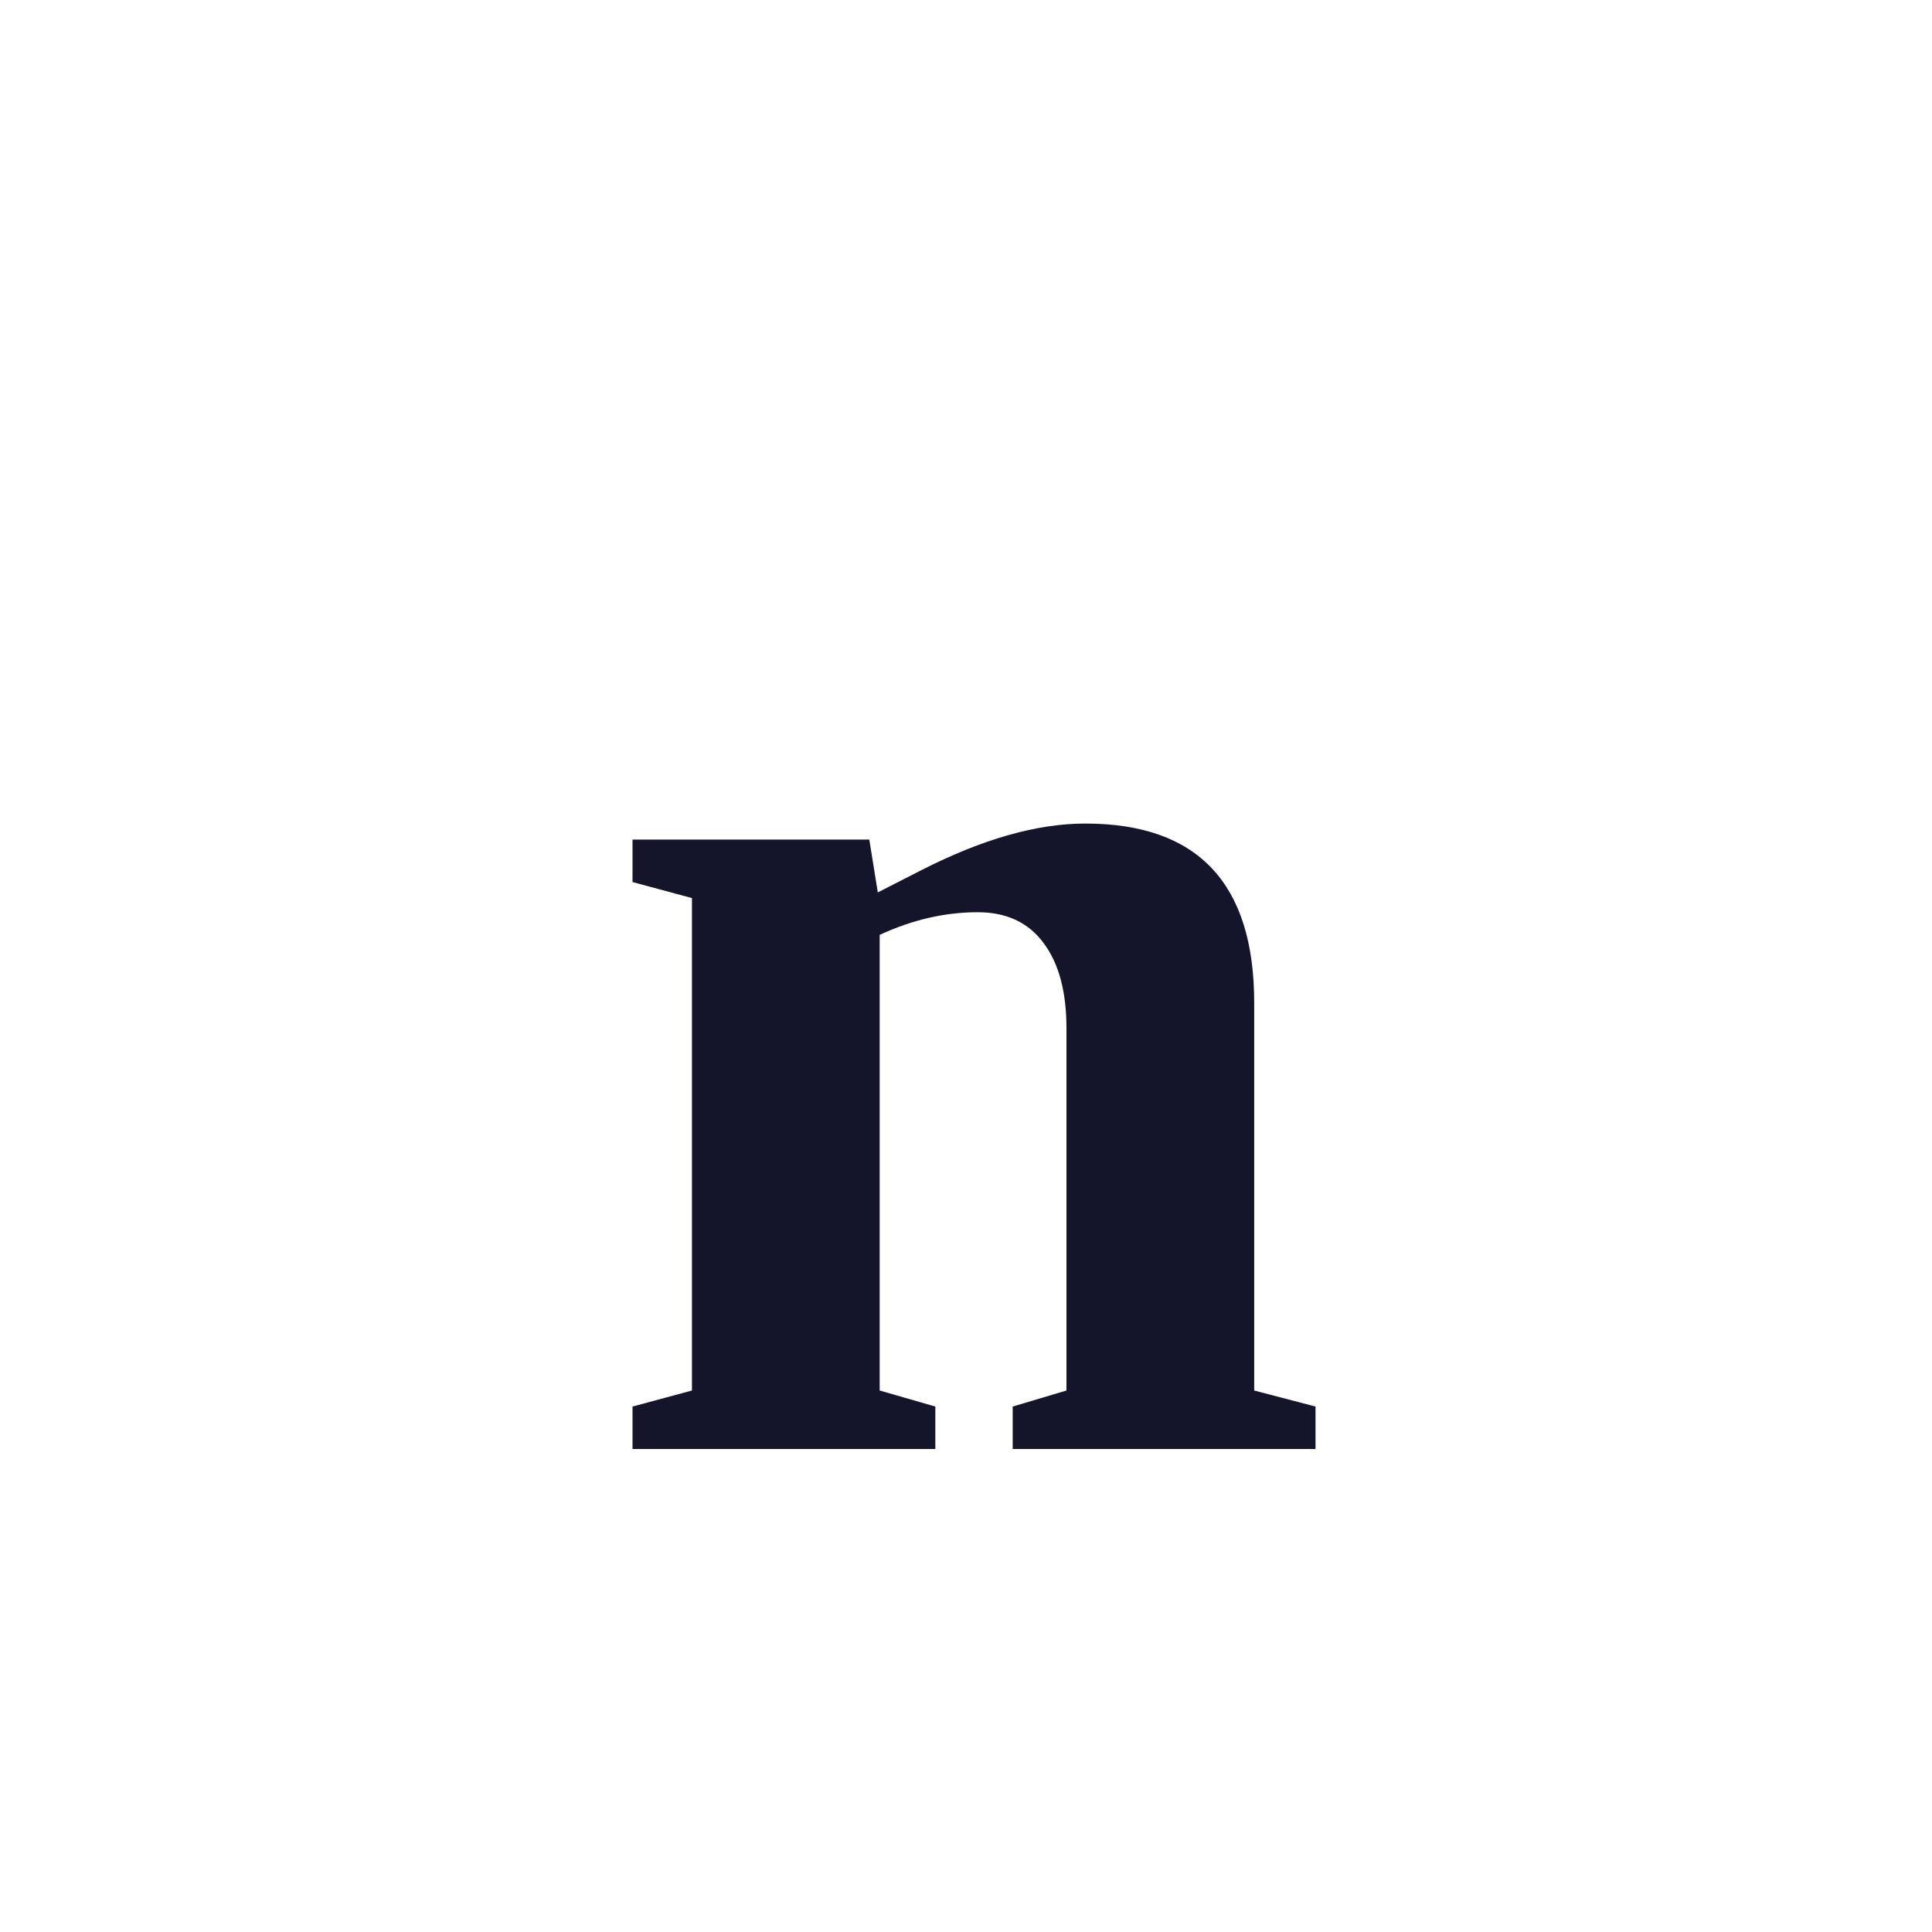
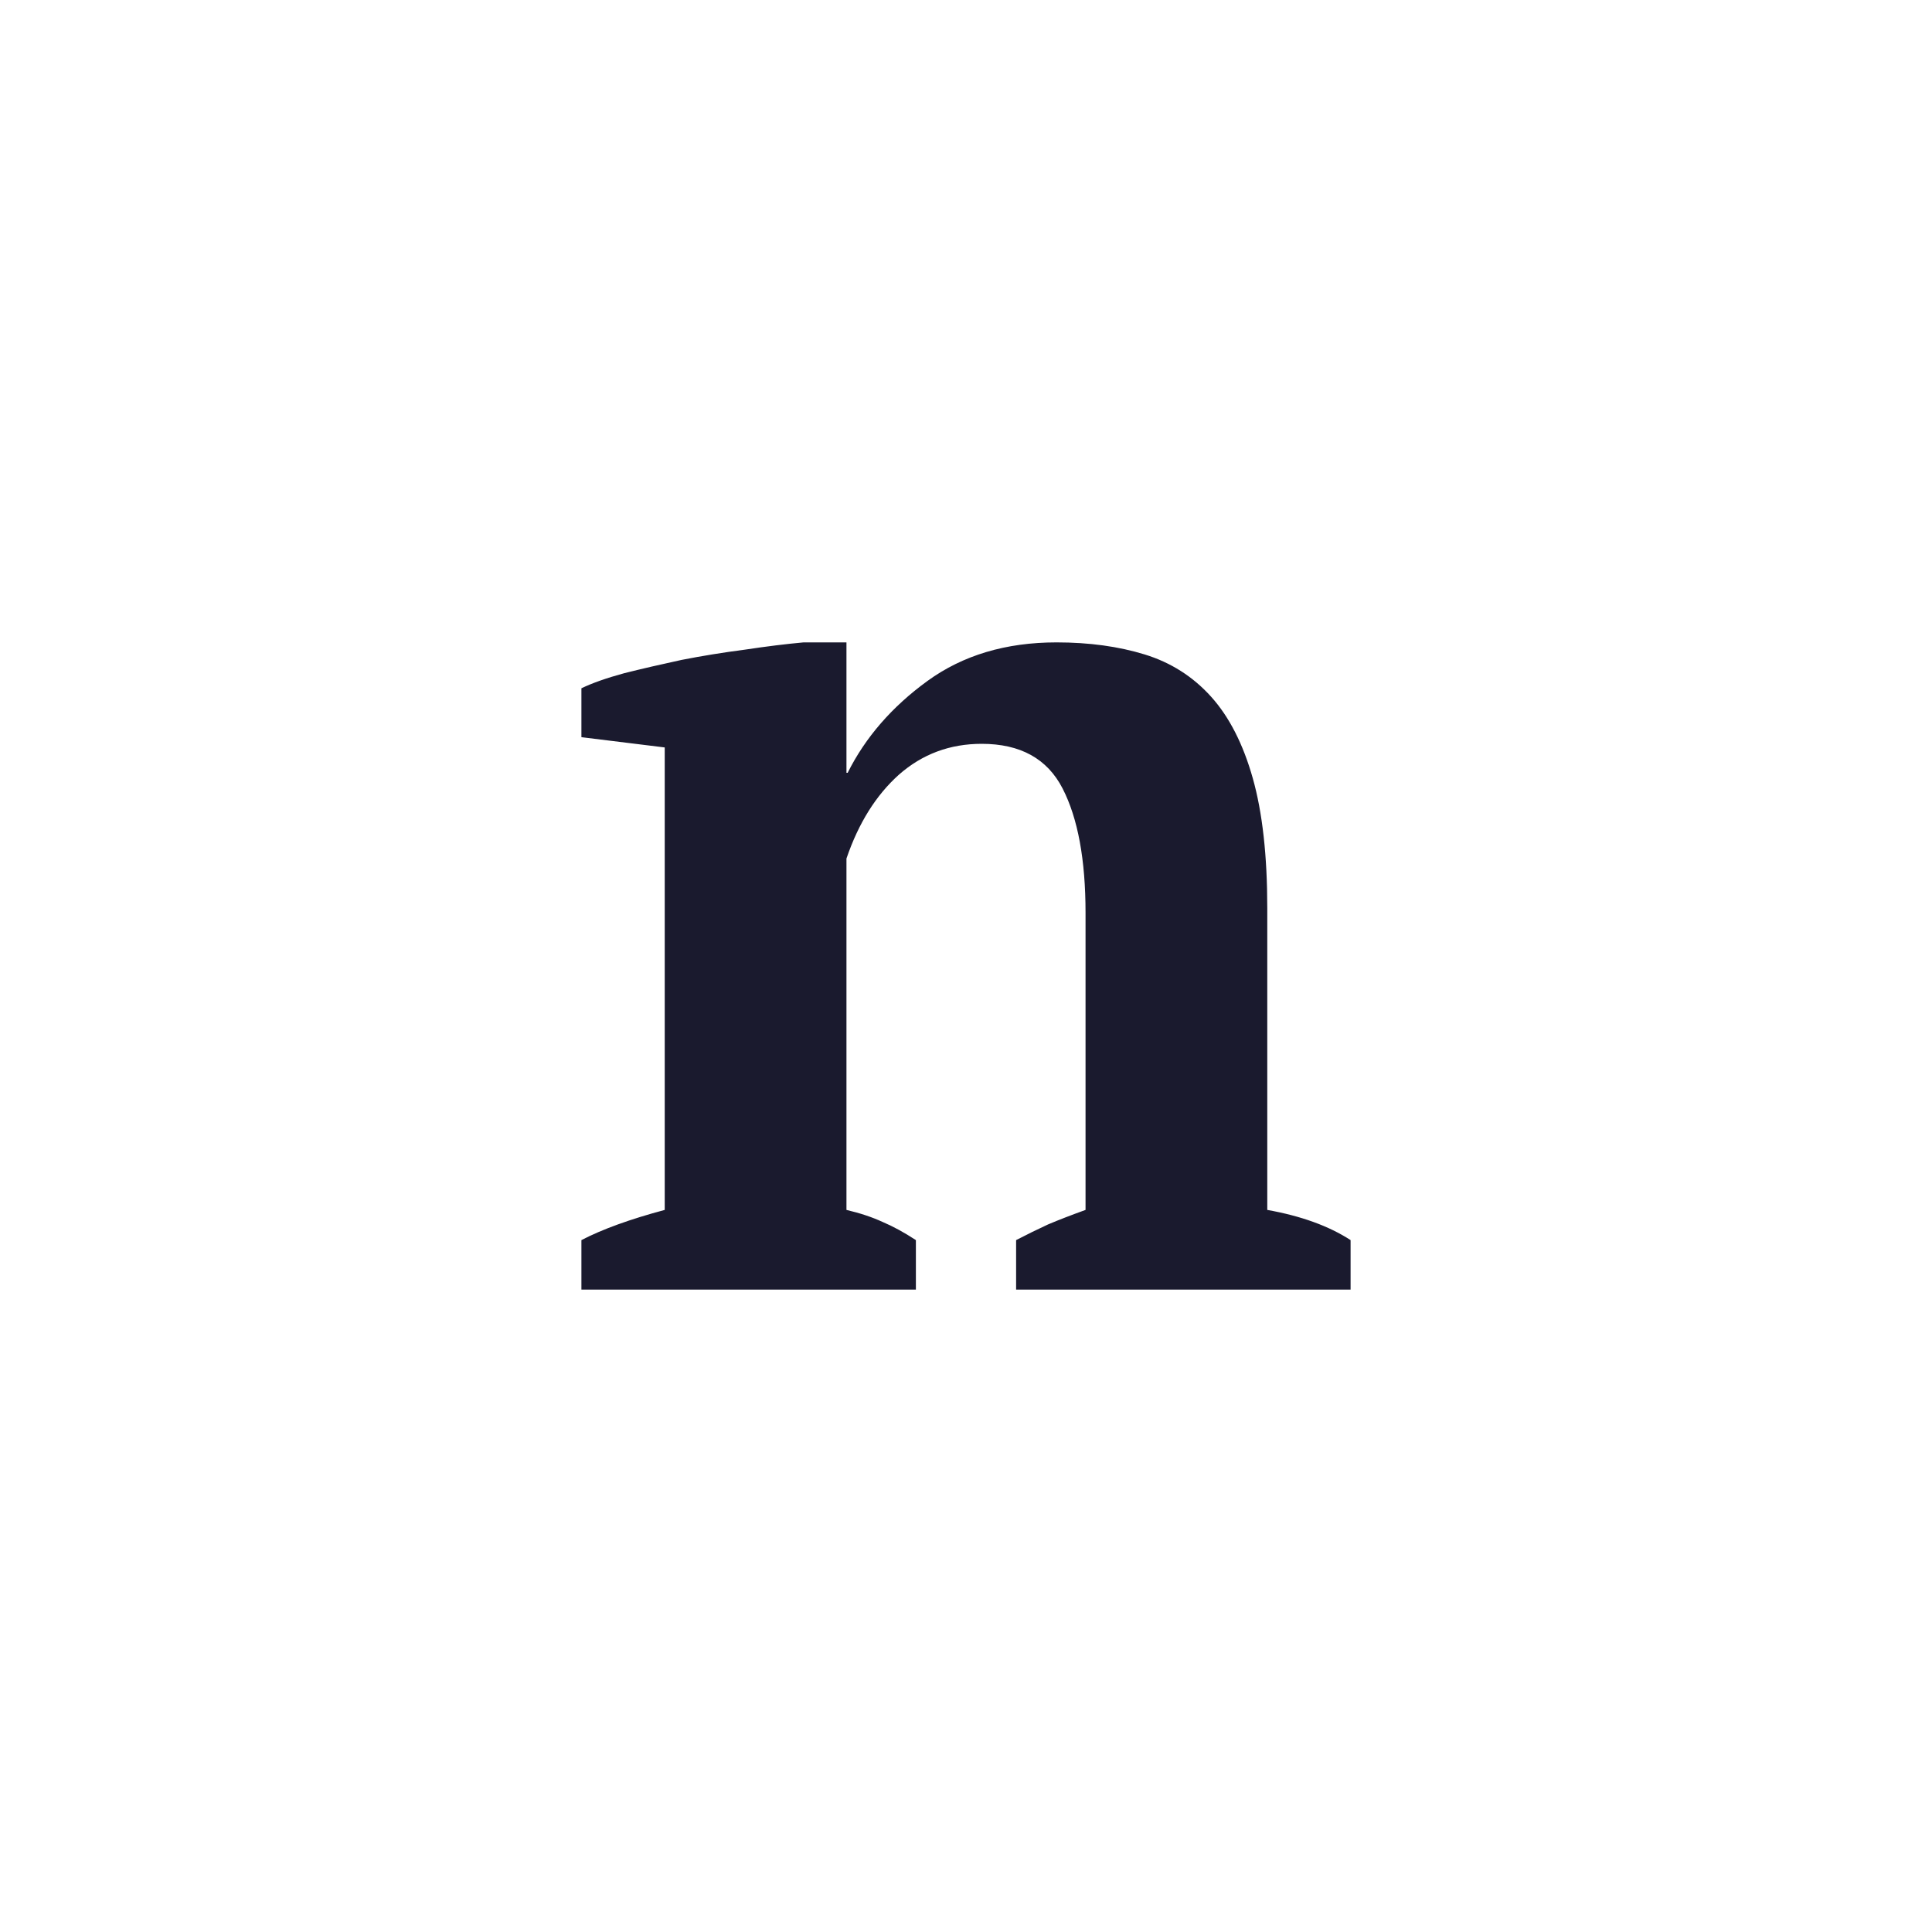
<svg xmlns="http://www.w3.org/2000/svg" viewBox="0 0 32 32">
  <rect width="32" height="32" fill="#ffffff" />
-   <text x="16" y="24" text-anchor="middle" font-family="Georgia, 'Times New Roman', serif" font-weight="700" font-size="22" fill="#14142B">n</text>
+   <path d="M22.37 20.54L22.37 21.36L16.83 21.36L16.83 20.54Q17.10 20.40 17.36 20.28Q17.62 20.17 17.98 20.04L17.98 20.04L17.98 15.12Q17.98 13.80 17.60 13.06Q17.22 12.32 16.26 12.32L16.26 12.32Q15.47 12.32 14.89 12.83Q14.32 13.34 14.02 14.22L14.02 14.22L14.02 20.04Q14.36 20.12 14.62 20.24Q14.88 20.35 15.17 20.54L15.17 20.54L15.17 21.36L9.63 21.36L9.63 20.54Q10.15 20.27 11.01 20.04L11.01 20.04L11.01 12.38L9.63 12.21L9.63 11.40Q9.90 11.27 10.34 11.15Q10.78 11.04 11.29 10.93Q11.80 10.83 12.34 10.76Q12.87 10.68 13.31 10.64L13.31 10.64L14.02 10.64L14.02 12.80L14.04 12.80Q14.48 11.92 15.36 11.28Q16.24 10.64 17.50 10.64L17.50 10.64Q18.31 10.64 18.96 10.84Q19.61 11.04 20.06 11.54Q20.51 12.04 20.75 12.89Q20.99 13.74 20.99 15.04L20.99 15.04L20.99 20.04Q21.83 20.19 22.37 20.54L22.37 20.54Z" fill="#1A1A2E" />
</svg>
